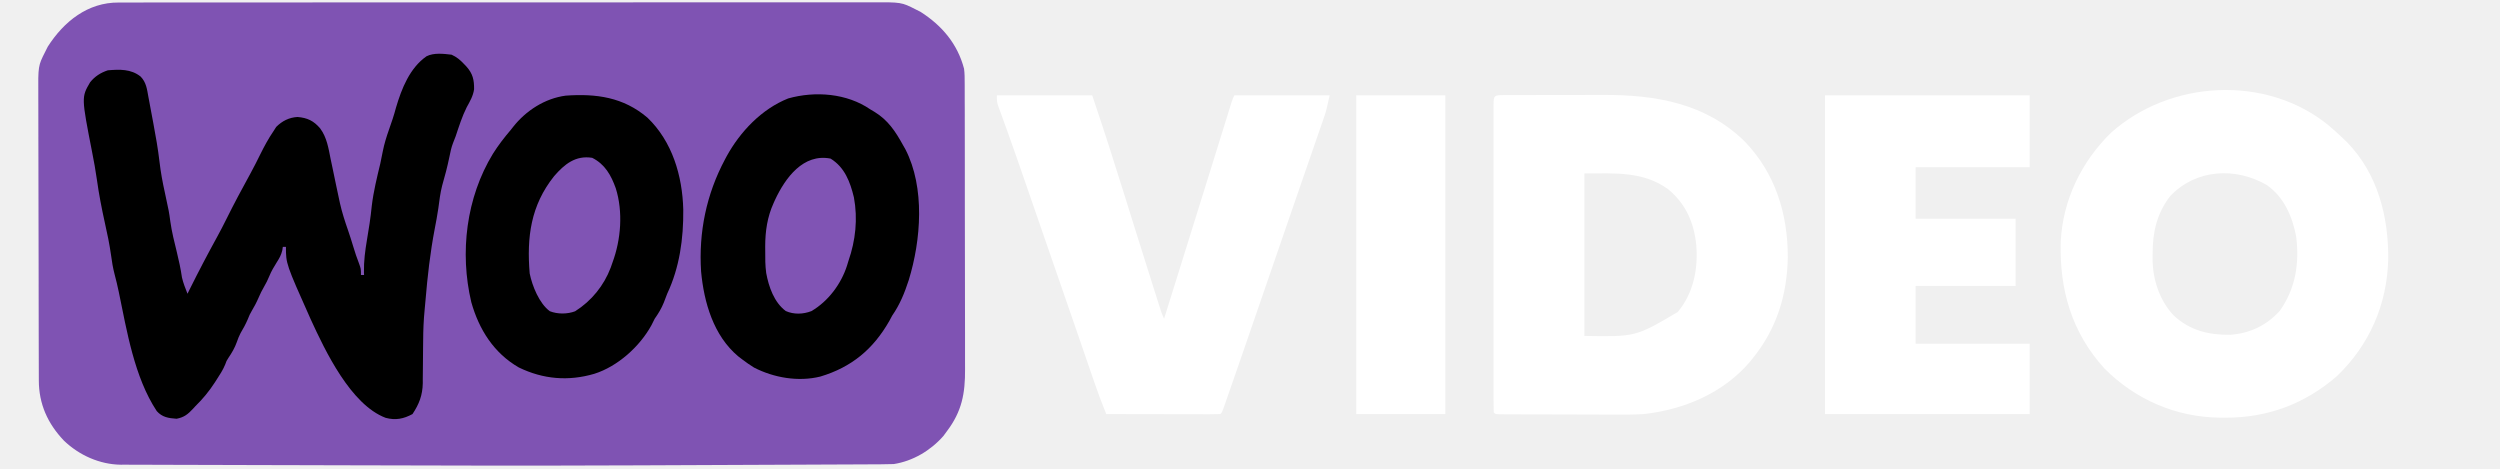
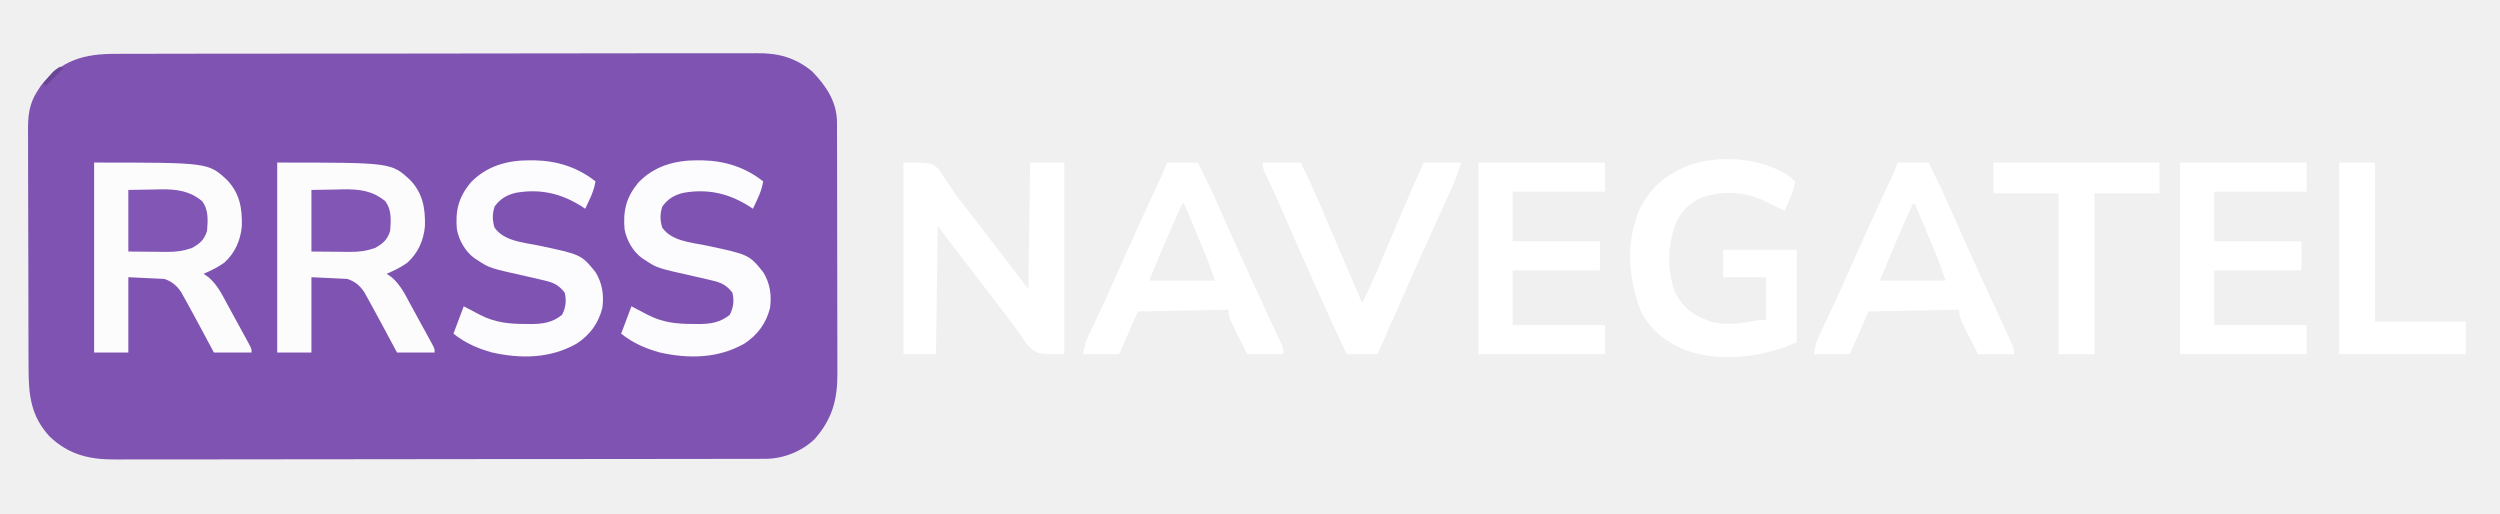
- <svg xmlns="http://www.w3.org/2000/svg" version="1.1" width="1600" height="300">
-   <path d="M0 0 C0.865 -0.005 1.73 -0.009 2.621 -0.014 C5.508 -0.026 8.396 -0.017 11.284 -0.007 C13.379 -0.012 15.474 -0.017 17.57 -0.024 C23.32 -0.038 29.07 -0.034 34.821 -0.027 C41.025 -0.022 47.23 -0.034 53.435 -0.045 C64.885 -0.061 76.335 -0.063 87.785 -0.058 C98.365 -0.054 108.944 -0.054 119.524 -0.06 C120.943 -0.061 122.363 -0.062 123.783 -0.062 C125.922 -0.063 128.062 -0.065 130.201 -0.066 C150.089 -0.076 169.976 -0.081 189.864 -0.073 C190.988 -0.073 190.988 -0.073 192.135 -0.072 C198.222 -0.07 204.308 -0.067 210.394 -0.065 C234.134 -0.055 257.874 -0.063 281.613 -0.086 C308.293 -0.112 334.972 -0.125 361.652 -0.118 C364.497 -0.117 367.343 -0.117 370.188 -0.116 C370.889 -0.116 371.589 -0.116 372.311 -0.115 C382.881 -0.113 393.452 -0.121 404.022 -0.134 C416.045 -0.149 428.068 -0.15 440.091 -0.132 C446.225 -0.124 452.359 -0.122 458.493 -0.137 C464.11 -0.151 469.726 -0.146 475.343 -0.127 C477.374 -0.123 479.404 -0.126 481.434 -0.136 C500.917 -0.229 500.917 -0.229 509.99 4.38 C511.022 4.899 512.055 5.417 513.119 5.951 C526.863 14.731 536.799 26.428 540.99 42.38 C541.373 45.379 541.405 48.327 541.384 51.348 C541.39 52.204 541.396 53.06 541.403 53.942 C541.419 56.786 541.414 59.629 541.41 62.473 C541.417 64.522 541.426 66.571 541.435 68.621 C541.457 74.17 541.46 79.72 541.459 85.27 C541.458 89.912 541.467 94.553 541.475 99.195 C541.495 110.153 541.497 121.11 541.491 132.067 C541.484 143.349 541.507 154.63 541.544 165.912 C541.575 175.617 541.586 185.321 541.582 195.026 C541.58 200.814 541.585 206.602 541.61 212.39 C541.632 217.837 541.63 223.283 541.61 228.73 C541.607 230.721 541.612 232.712 541.626 234.703 C541.73 250.168 539.601 261.721 529.99 274.38 C529.247 275.391 528.505 276.402 527.74 277.443 C519.606 286.706 508.259 293.47 495.99 295.38 C493.198 295.482 490.43 295.535 487.639 295.539 C486.8 295.543 485.961 295.548 485.097 295.553 C482.285 295.569 479.474 295.577 476.663 295.586 C474.645 295.595 472.627 295.605 470.608 295.616 C465.112 295.643 459.615 295.664 454.118 295.684 C448.319 295.706 442.519 295.733 436.72 295.76 C426.932 295.804 417.144 295.845 407.356 295.883 C393.737 295.936 380.119 295.996 366.5 296.057 C356.916 296.1 347.332 296.141 337.747 296.182 C335.467 296.192 333.186 296.201 330.906 296.211 C265.909 296.491 200.913 296.357 135.916 296.145 C133.162 296.136 130.409 296.127 127.655 296.118 C126.629 296.115 126.629 296.115 125.583 296.111 C114.39 296.075 103.196 296.051 92.003 296.03 C80.401 296.008 68.798 295.975 57.196 295.932 C50.724 295.908 44.252 295.889 37.781 295.883 C31.732 295.877 25.684 295.857 19.636 295.826 C17.425 295.817 15.213 295.814 13.002 295.815 C9.977 295.817 6.953 295.8 3.929 295.779 C3.062 295.784 2.196 295.789 1.303 295.794 C-12.217 295.638 -25.337 289.728 -35.057 280.427 C-45.479 269.505 -51.161 256.933 -51.157 241.836 C-51.161 240.99 -51.165 240.143 -51.169 239.27 C-51.18 236.44 -51.184 233.61 -51.187 230.78 C-51.194 228.748 -51.2 226.715 -51.207 224.683 C-51.228 218.016 -51.239 211.348 -51.249 204.681 C-51.253 202.383 -51.257 200.084 -51.261 197.786 C-51.28 186.987 -51.294 176.188 -51.303 165.389 C-51.312 152.937 -51.339 140.485 -51.379 128.033 C-51.409 118.398 -51.424 108.764 -51.427 99.13 C-51.43 93.38 -51.439 87.631 -51.464 81.881 C-51.487 76.469 -51.491 71.058 -51.481 65.646 C-51.481 63.666 -51.487 61.685 -51.501 59.705 C-51.627 40.505 -51.627 40.505 -47.01 31.38 C-46.233 29.832 -46.233 29.832 -45.44 28.251 C-35.13 12.113 -19.768 -0.169 0 0 Z " fill="#7F53B3" transform="translate(76.01033,1.619683)" />
-   <path d="M0 0 C3.296 1.472 5.543 3.383 8 6 C8.513 6.538 9.026 7.075 9.555 7.629 C13.652 12.247 14.471 16.157 14.41 22.148 C13.789 26.47 11.807 29.774 9.727 33.57 C6.722 39.539 4.751 45.889 2.625 52.212 C2.107 53.695 1.519 55.155 0.914 56.605 C-0.189 59.495 -0.774 62.342 -1.375 65.375 C-2.66 71.622 -4.254 77.721 -6.035 83.844 C-7.264 88.608 -7.808 93.478 -8.471 98.346 C-9.116 102.798 -9.952 107.197 -10.802 111.614 C-13.709 126.816 -15.406 141.942 -16.69 157.35 C-16.864 159.4 -17.045 161.449 -17.252 163.496 C-17.891 169.954 -18.146 176.333 -18.176 182.82 C-18.199 184.84 -18.223 186.859 -18.248 188.879 C-18.283 192.01 -18.313 195.141 -18.326 198.272 C-18.341 201.33 -18.382 204.387 -18.426 207.445 C-18.424 208.371 -18.422 209.296 -18.42 210.249 C-18.563 217.937 -20.754 223.631 -25 230 C-30.718 233.088 -35.829 234.115 -42.191 232.414 C-64.538 223.942 -80.807 189.721 -90.239 169.142 C-106 133.822 -106 133.822 -106 123 C-106.66 123 -107.32 123 -108 123 C-108.106 123.724 -108.211 124.449 -108.32 125.195 C-109.06 128.246 -110.184 130.242 -111.875 132.875 C-113.671 135.761 -115.345 138.537 -116.625 141.688 C-117.647 144.149 -118.661 146.229 -120 148.5 C-121.371 150.826 -122.425 152.991 -123.5 155.5 C-124.83 158.602 -126.326 161.356 -128.031 164.25 C-129.176 166.249 -129.176 166.249 -130.5 169.5 C-131.814 172.565 -133.341 175.323 -135.035 178.188 C-136.037 180.069 -136.741 181.924 -137.438 183.938 C-138.754 187.671 -140.605 190.77 -142.816 194.043 C-144.076 195.995 -144.076 195.995 -144.879 198.301 C-146.328 201.789 -148.316 204.851 -150.375 208 C-150.762 208.603 -151.148 209.207 -151.547 209.828 C-155.185 215.444 -159.205 220.319 -164 225 C-164.713 225.781 -164.713 225.781 -165.441 226.578 C-168.68 230.062 -171.163 232.112 -176 233 C-181.129 232.646 -185.191 232.05 -188.676 228.102 C-203.02 206.398 -207.783 176.892 -212.977 151.844 C-213.772 148.009 -214.681 144.223 -215.688 140.438 C-216.718 136.474 -217.374 132.572 -217.898 128.512 C-218.891 121.372 -220.35 114.402 -221.938 107.375 C-223.93 98.336 -225.689 89.343 -226.955 80.174 C-227.793 74.155 -228.884 68.212 -230.062 62.25 C-236.904 27.219 -236.904 27.219 -231.344 17.688 C-228.304 13.87 -224.588 11.529 -220 10 C-212.451 9.37 -205.179 9.069 -199 14 C-195.369 17.729 -194.919 22.082 -194.027 27.016 C-193.859 27.904 -193.69 28.793 -193.516 29.708 C-193.161 31.594 -192.811 33.48 -192.466 35.367 C-191.947 38.2 -191.411 41.03 -190.873 43.859 C-189.327 52.082 -187.877 60.285 -186.91 68.598 C-186.138 75.231 -184.952 81.673 -183.5 88.188 C-180.84 100.481 -180.84 100.481 -180 106.688 C-179.068 113.365 -177.425 119.853 -175.821 126.394 C-174.511 131.755 -173.337 137.083 -172.555 142.551 C-171.732 146.181 -170.352 149.533 -169 153 C-168.515 152.019 -168.031 151.038 -167.531 150.027 C-161.89 138.652 -155.996 127.438 -149.875 116.312 C-147.898 112.703 -146.014 109.063 -144.188 105.375 C-139.326 95.564 -134.164 85.9 -128.875 76.312 C-126.612 72.201 -124.51 68.022 -122.438 63.812 C-119.883 58.67 -117.241 53.74 -114 49 C-113.134 47.639 -113.134 47.639 -112.25 46.25 C-108.462 42.462 -103.998 40.16 -98.59 39.871 C-92.254 40.389 -88.214 42.324 -84.082 47.191 C-79.76 53.055 -78.774 59.869 -77.375 66.875 C-77.079 68.274 -76.781 69.672 -76.481 71.07 C-75.633 75.043 -74.815 79.021 -74 83 C-73.304 86.336 -72.598 89.67 -71.875 93 C-71.724 93.696 -71.573 94.391 -71.417 95.108 C-70.081 101.047 -68.23 106.721 -66.227 112.461 C-65.024 115.932 -63.934 119.42 -62.875 122.938 C-61.786 126.54 -60.632 130.062 -59.25 133.562 C-58 137 -58 137 -58 141 C-57.34 141 -56.68 141 -56 141 C-56.033 140.137 -56.033 140.137 -56.066 139.256 C-56.214 132.128 -55.3 125.394 -54.125 118.375 C-53.749 116.055 -53.376 113.735 -53.004 111.414 C-52.826 110.305 -52.648 109.195 -52.465 108.052 C-51.892 104.29 -51.466 100.533 -51.062 96.75 C-49.978 87.542 -47.742 78.601 -45.59 69.595 C-45.009 67.038 -44.511 64.476 -44.027 61.898 C-43.089 57.112 -41.674 52.597 -40.062 48 C-39.519 46.42 -38.978 44.839 -38.438 43.258 C-38.184 42.516 -37.93 41.773 -37.668 41.009 C-36.884 38.651 -36.213 36.273 -35.562 33.875 C-31.967 21.693 -26.749 8.465 -16 1 C-11.287 -1.357 -5.098 -0.588 0 0 Z " fill="#00000" transform="translate(289,35)" />
-   <path d="M0 0 C0.782 0 1.563 0.001 2.369 0.001 C3.598 -0.004 3.598 -0.004 4.853 -0.009 C7.585 -0.018 10.318 -0.02 13.05 -0.021 C14.957 -0.025 16.863 -0.028 18.769 -0.031 C22.783 -0.037 26.797 -0.039 30.811 -0.039 C35.907 -0.039 41.002 -0.052 46.098 -0.069 C50.047 -0.081 53.996 -0.083 57.946 -0.082 C59.82 -0.083 61.695 -0.088 63.57 -0.095 C97.124 -0.222 129.002 5.193 153.871 29.397 C173.629 49.643 181.821 75.948 181.736 103.844 C181.364 127.668 174.64 149.439 159.554 168.147 C158.878 168.988 158.201 169.83 157.504 170.697 C140.482 190.706 115.324 201.304 89.554 204.147 C82.095 204.632 74.619 204.523 67.148 204.475 C65.045 204.472 62.942 204.47 60.838 204.469 C56.472 204.465 52.105 204.45 47.738 204.428 C42.131 204.399 36.523 204.389 30.915 204.384 C26.592 204.38 22.268 204.37 17.945 204.358 C15.874 204.353 13.804 204.348 11.734 204.344 C8.862 204.337 5.991 204.324 3.119 204.308 C2.261 204.307 1.403 204.306 0.519 204.304 C-5.331 204.261 -5.331 204.261 -6.446 203.147 C-6.546 200.544 -6.58 197.968 -6.573 195.364 C-6.574 194.539 -6.576 193.714 -6.577 192.864 C-6.581 190.078 -6.578 187.292 -6.575 184.506 C-6.576 182.517 -6.578 180.529 -6.58 178.54 C-6.585 173.123 -6.583 167.706 -6.58 162.288 C-6.577 156.633 -6.58 150.977 -6.581 145.321 C-6.583 135.822 -6.581 126.322 -6.576 116.822 C-6.571 105.822 -6.572 94.822 -6.578 83.822 C-6.582 74.396 -6.583 64.971 -6.58 55.545 C-6.579 49.907 -6.579 44.269 -6.582 38.631 C-6.585 33.332 -6.583 28.033 -6.577 22.735 C-6.576 20.784 -6.576 18.833 -6.578 16.882 C-6.581 14.231 -6.578 11.58 -6.573 8.929 C-6.575 8.146 -6.577 7.364 -6.579 6.558 C-6.556 0.257 -6.299 0.038 0 0 Z M51.554 50.147 C51.554 84.467 51.554 118.787 51.554 154.147 C84.404 154.687 84.404 154.687 111.293 138.838 C121.392 126.82 124.456 111.188 123.16 95.848 C121.66 81.539 116.547 69.798 105.367 60.397 C89.258 48.609 71.148 50.147 51.554 50.147 Z " fill="#ffffff" transform="translate(962.4456,60.85336)" />
-   <path d="M0 0 C3.457 2.883 6.765 5.87 10 9 C10.75 9.724 11.5 10.449 12.273 11.195 C31.78 31.386 38.689 58.62 38.472 85.982 C37.72 114.875 26.499 140.729 5.527 160.816 C-14.918 178.481 -38.817 187.442 -65.812 187.312 C-67.665 187.304 -67.665 187.304 -69.554 187.295 C-97.466 186.924 -123.193 175.772 -143 156 C-164.15 132.854 -171.994 105.392 -171.132 74.71 C-169.836 48.066 -157.976 23.622 -139 5 C-101.129 -28.845 -39.894 -32.301 0 0 Z M-101.113 45.535 C-109.648 56.685 -112.358 68.626 -112.312 82.375 C-112.329 83.339 -112.345 84.303 -112.361 85.297 C-112.37 98.684 -108.08 111.936 -98.875 121.875 C-88.438 131.557 -76.336 134.478 -62.5 134.254 C-50.06 133.351 -39.371 128.227 -31 119 C-20.816 104.699 -18.288 88.606 -20.461 71.336 C-22.865 58.581 -28.282 46.092 -39.23 38.441 C-59.329 26.784 -84.67 28.157 -101.113 45.535 Z " fill="#ffffff" transform="translate(1490,80)" />
-   <path d="M0 0 C20.13 0 40.26 0 61 0 C68.256 21.343 75.111 42.791 81.812 64.312 C82.027 65.003 82.242 65.693 82.464 66.404 C83.115 68.496 83.767 70.588 84.418 72.68 C85.067 74.762 85.715 76.844 86.363 78.926 C86.792 80.305 87.222 81.683 87.651 83.062 C91.788 96.346 95.971 109.616 100.188 122.875 C100.632 124.275 100.632 124.275 101.085 125.704 C101.902 128.28 102.722 130.855 103.543 133.43 C103.781 134.179 104.018 134.927 104.263 135.699 C105.443 139.424 105.443 139.424 107 143 C109.393 135.346 111.786 127.692 114.179 120.038 C115.059 117.224 115.939 114.409 116.819 111.595 C122.157 94.522 127.486 77.447 132.8 60.367 C133.631 57.693 134.463 55.019 135.296 52.346 C135.568 51.471 135.84 50.597 136.12 49.696 C136.666 47.942 137.212 46.188 137.758 44.434 C139.375 39.238 140.991 34.041 142.605 28.844 C143.616 25.592 144.628 22.34 145.64 19.088 C146.114 17.567 146.586 16.045 147.059 14.523 C147.704 12.441 148.352 10.36 149.001 8.28 C149.365 7.109 149.728 5.939 150.103 4.733 C151 2 151 2 152 0 C172.13 0 192.26 0 213 0 C210.75 10.125 210.75 10.125 209.087 14.929 C208.713 16.015 208.34 17.101 207.955 18.22 C207.551 19.38 207.147 20.54 206.73 21.734 C206.302 22.976 205.874 24.217 205.433 25.496 C204.267 28.877 203.095 32.255 201.922 35.634 C200.679 39.215 199.443 42.798 198.206 46.381 C196.41 51.579 194.613 56.778 192.814 61.975 C189.712 70.934 186.622 79.897 183.539 88.863 C183.321 89.498 183.103 90.133 182.878 90.786 C181.788 93.957 180.697 97.127 179.607 100.298 C172.666 120.48 165.709 140.657 158.745 160.831 C157.928 163.198 157.111 165.565 156.294 167.933 C149.166 188.596 149.166 188.596 146.031 197.473 C145.655 198.539 145.28 199.605 144.893 200.703 C144 203 144 203 143 204 C140.73 204.094 138.457 204.117 136.185 204.114 C135.117 204.114 135.117 204.114 134.027 204.114 C131.663 204.113 129.298 204.105 126.934 204.098 C125.298 204.096 123.663 204.094 122.028 204.093 C117.716 204.09 113.403 204.08 109.091 204.069 C104.694 204.058 100.297 204.054 95.9 204.049 C87.267 204.038 78.633 204.021 70 204 C67.129 197.013 64.533 189.965 62.086 182.82 C61.719 181.756 61.352 180.691 60.974 179.594 C59.772 176.105 58.574 172.615 57.375 169.125 C56.526 166.658 55.676 164.192 54.826 161.725 C53.514 157.917 52.203 154.109 50.892 150.301 C46.589 137.799 42.265 125.305 37.938 112.812 C36.456 108.534 34.974 104.255 33.492 99.977 C33.125 98.918 32.759 97.859 32.381 96.768 C30.068 90.088 27.758 83.407 25.45 76.725 C23.874 72.163 22.298 67.602 20.721 63.04 C19.954 60.821 19.188 58.602 18.421 56.382 C14.801 45.902 11.173 35.425 7.426 24.988 C7.159 24.243 6.892 23.499 6.617 22.731 C5.419 19.392 4.214 16.056 2.994 12.725 C2.591 11.609 2.189 10.493 1.773 9.344 C1.427 8.397 1.081 7.45 0.724 6.475 C0 4 0 4 0 0 Z " fill="#ffffff" transform="translate(638,61)" />
-   <path d="M0 0 C43.23 0 86.46 0 131 0 C131 15.18 131 30.36 131 46 C106.91 46 82.82 46 58 46 C58 56.89 58 67.78 58 79 C79.12 79 100.24 79 122 79 C122 93.19 122 107.38 122 122 C100.88 122 79.76 122 58 122 C58 134.21 58 146.42 58 159 C82.09 159 106.18 159 131 159 C131 173.85 131 188.7 131 204 C87.77 204 44.54 204 0 204 C0 136.68 0 69.36 0 0 Z " fill="#ffffff" transform="translate(1168,61)" />
-   <path d="M0 0 C1.257 0.746 1.257 0.746 2.539 1.508 C11.332 6.839 16.099 14.094 21 23 C21.486 23.852 21.972 24.704 22.473 25.582 C35.109 50.12 32.474 83.681 24.589 109.281 C21.928 117.488 18.937 124.872 14 132 C13.402 133.114 12.804 134.227 12.188 135.375 C1.853 153.514 -12.046 165.038 -32 171 C-46.042 174.471 -61.661 171.798 -74.406 165.25 C-77.048 163.602 -79.536 161.902 -82 160 C-83.265 159.035 -83.265 159.035 -84.555 158.051 C-100.358 144.797 -106.465 123.554 -108.298 103.782 C-109.937 78.636 -104.888 54.216 -93 32 C-92.678 31.391 -92.356 30.782 -92.024 30.155 C-83.324 14.288 -69.576 -0.221 -52.562 -7 C-35.169 -11.882 -14.951 -10.27 0 0 Z " fill="#00000" transform="translate(557,70)" />
-   <path d="M0 0 C15.904 15.261 22.364 37.233 22.917 58.825 C23.084 77.423 20.587 95.794 12.625 112.688 C11.905 114.537 11.195 116.391 10.5 118.25 C8.961 122.101 7.015 125.283 4.625 128.688 C3.934 130.061 3.247 131.436 2.562 132.812 C-4.958 146.553 -19.135 159.247 -34.062 163.938 C-50.642 168.782 -66.713 167.441 -82.336 159.863 C-98.378 150.613 -107.829 135.512 -112.75 118.062 C-120.251 86.334 -116.027 51.178 -98.893 23.082 C-95.45 17.614 -91.567 12.603 -87.375 7.688 C-86.937 7.128 -86.498 6.569 -86.047 5.992 C-77.836 -4.464 -65.67 -12.342 -52.336 -14.102 C-32.834 -15.491 -15.425 -13.145 0 0 Z " fill="#000000" transform="translate(414.375,75.3125)" />
-   <path d="M0 0 C18.81 0 37.62 0 57 0 C57 67.32 57 134.64 57 204 C38.19 204 19.38 204 0 204 C0 136.68 0 69.36 0 0 Z " fill="#ffffff" transform="translate(868,61)" />
-   <path d="M0 0 C8.191 4.095 12.125 11.187 15.089 19.488 C19.83 34.56 18.443 52.325 13 67 C12.626 68.074 12.252 69.148 11.867 70.254 C7.512 81.775 -0.443 91.6 -10.938 98.223 C-15.935 100.106 -22.116 100.125 -27.094 98.184 C-33.864 93.275 -38.395 81.974 -40 74 C-41.945 50.754 -39.316 30.489 -24.387 11.766 C-17.743 4.068 -10.624 -1.701 0 0 Z " fill="#8054B4" transform="translate(379,101)" />
-   <path d="M0 0 C9.04 5.563 12.549 14.918 14.944 24.839 C17.487 38.546 16.015 52.432 11.438 65.5 C11.137 66.491 10.837 67.483 10.527 68.504 C6.757 80.239 -1.492 91.326 -12.258 97.609 C-17.53 99.647 -23.458 99.871 -28.676 97.566 C-36.149 91.982 -39.566 82.066 -41.194 73.221 C-41.833 68.5 -41.851 63.82 -41.812 59.062 C-41.82 58.103 -41.828 57.143 -41.836 56.154 C-41.81 46.481 -40.506 37.413 -36.5 28.562 C-36.198 27.887 -35.897 27.212 -35.586 26.516 C-28.911 12.217 -17.459 -3.407 0 0 Z " fill="#8054B4" transform="translate(531.5625,101.5)" />
+ <svg xmlns="http://www.w3.org/2000/svg" version="1.1" width="1461" height="300">
+   <path d="M0 0 C1.674 -0.007 3.348 -0.015 5.023 -0.025 C9.6 -0.048 14.177 -0.045 18.754 -0.039 C23.7 -0.036 28.645 -0.056 33.591 -0.073 C43.271 -0.102 52.951 -0.11 62.631 -0.108 C70.501 -0.107 78.372 -0.113 86.242 -0.124 C111.005 -0.157 135.768 -0.166 160.53 -0.157 C180.049 -0.151 199.568 -0.181 219.086 -0.228 C239.145 -0.277 259.203 -0.299 279.261 -0.293 C290.515 -0.291 301.77 -0.299 313.025 -0.334 C322.606 -0.364 332.187 -0.37 341.769 -0.344 C346.654 -0.332 351.538 -0.331 356.423 -0.36 C360.902 -0.387 365.38 -0.381 369.86 -0.349 C371.473 -0.344 373.086 -0.35 374.699 -0.369 C387.142 -0.507 397.069 2.144 406.921 10.196 C415.195 18.749 421.469 27.982 421.499 40.162 C421.503 41.178 421.503 41.178 421.508 42.214 C421.516 44.49 421.518 46.765 421.519 49.04 C421.524 50.67 421.529 52.299 421.534 53.929 C421.547 58.361 421.554 62.793 421.558 67.225 C421.561 69.996 421.565 72.767 421.57 75.538 C421.583 84.212 421.593 92.886 421.597 101.561 C421.601 111.564 421.619 121.567 421.648 131.57 C421.67 139.307 421.68 147.044 421.681 154.781 C421.682 159.399 421.688 164.017 421.706 168.635 C421.722 172.984 421.724 177.333 421.716 181.683 C421.715 183.274 421.719 184.864 421.729 186.455 C421.821 202.039 418.809 213.381 408.296 225.278 C400.674 232.483 389.968 236.647 379.637 236.662 C378.62 236.666 378.62 236.666 377.582 236.669 C375.299 236.676 373.017 236.676 370.734 236.675 C369.085 236.679 367.436 236.682 365.787 236.686 C361.248 236.696 356.708 236.7 352.168 236.703 C347.275 236.707 342.382 236.716 337.488 236.725 C325.666 236.745 313.844 236.755 302.022 236.764 C296.455 236.768 290.888 236.774 285.321 236.779 C266.814 236.796 248.307 236.81 229.8 236.818 C224.996 236.819 220.193 236.821 215.39 236.823 C214.196 236.824 213.002 236.824 211.772 236.825 C192.436 236.833 173.1 236.858 153.763 236.891 C133.911 236.924 114.059 236.942 94.207 236.945 C83.06 236.947 71.914 236.956 60.768 236.982 C51.275 237.003 41.781 237.011 32.288 237.002 C27.446 236.997 22.604 236.999 17.762 237.018 C13.324 237.036 8.887 237.035 4.449 237.02 C2.849 237.017 1.248 237.021 -0.352 237.033 C-15.326 237.138 -27.519 234.259 -38.642 223.614 C-49.809 211.533 -50.944 199.076 -50.948 183.243 C-50.956 181.603 -50.964 179.963 -50.974 178.322 C-50.995 173.889 -51.004 169.455 -51.009 165.021 C-51.013 162.246 -51.019 159.472 -51.026 156.697 C-51.051 147.005 -51.064 137.313 -51.067 127.621 C-51.071 118.606 -51.101 109.591 -51.143 100.575 C-51.178 92.817 -51.193 85.059 -51.194 77.301 C-51.194 72.675 -51.203 68.049 -51.232 63.423 C-51.258 59.072 -51.26 54.721 -51.244 50.37 C-51.242 48.779 -51.249 47.189 -51.265 45.598 C-51.351 36.514 -50.784 29.282 -45.642 21.528 C-44.708 20.084 -44.708 20.084 -43.755 18.61 C-31.924 3.7 -18.445 -0.087 0 0 Z " fill="#7E53B2" transform="translate(67.64192,31.47188)" />
+   <path d="M0 0 C66.708 0 66.708 0 77.75 10.25 C85.098 18.051 86.572 26.59 86.34 37.031 C85.621 45.43 82.346 52.846 76.047 58.531 C72.3 61.22 68.215 63.159 64 65 C64.99 65.701 65.98 66.403 67 67.125 C71.937 71.413 74.686 76.907 77.712 82.595 C79.251 85.469 80.825 88.324 82.398 91.18 C83.6 93.369 84.8 95.559 86 97.75 C86.589 98.822 87.177 99.895 87.784 101 C88.329 102.005 88.875 103.011 89.438 104.047 C89.931 104.953 90.425 105.859 90.934 106.792 C92 109 92 109 92 111 C84.74 111 77.48 111 70 111 C69.071 109.262 68.141 107.525 67.184 105.734 C66.257 104.006 65.33 102.278 64.403 100.551 C63.464 98.8 62.528 97.049 61.592 95.297 C59.744 91.856 57.878 88.425 56 85 C55.389 83.879 54.778 82.758 54.149 81.604 C53.257 80.013 53.257 80.013 52.348 78.391 C51.823 77.447 51.299 76.504 50.758 75.532 C48.122 71.735 45.386 69.462 41 68 C34.07 67.67 27.14 67.34 20 67 C20 81.52 20 96.04 20 111 C13.4 111 6.8 111 0 111 C0 74.37 0 37.74 0 0 Z " fill="#FDFCFD" transform="translate(162,95)" />
+   <path d="M0 0 C66.708 0 66.708 0 77.75 10.25 C85.098 18.051 86.572 26.59 86.34 37.031 C85.621 45.43 82.346 52.846 76.047 58.531 C72.3 61.22 68.215 63.159 64 65 C64.99 65.701 65.98 66.403 67 67.125 C71.937 71.413 74.686 76.907 77.712 82.595 C79.251 85.469 80.825 88.324 82.398 91.18 C83.6 93.369 84.8 95.559 86 97.75 C86.589 98.822 87.177 99.895 87.784 101 C88.329 102.005 88.875 103.011 89.438 104.047 C89.931 104.953 90.425 105.859 90.934 106.792 C92 109 92 109 92 111 C84.74 111 77.48 111 70 111 C69.071 109.262 68.141 107.525 67.184 105.734 C66.257 104.006 65.33 102.278 64.403 100.551 C63.464 98.8 62.528 97.049 61.592 95.297 C59.744 91.856 57.878 88.425 56 85 C55.389 83.879 54.778 82.758 54.149 81.604 C53.257 80.013 53.257 80.013 52.348 78.391 C51.823 77.447 51.299 76.504 50.758 75.532 C48.122 71.735 45.386 69.462 41 68 C34.07 67.67 27.14 67.34 20 67 C20 81.52 20 96.04 20 111 C13.4 111 6.8 111 0 111 C0 74.37 0 37.74 0 0 Z " fill="#FDFCFD" transform="translate(55,95)" />
+   <path d="M0 0 C16 0 16 0 20.273 3.48 C21.361 5.013 22.394 6.585 23.375 8.188 C23.942 9.009 24.509 9.83 25.093 10.677 C26.233 12.329 27.354 13.995 28.454 15.675 C30.565 18.849 32.887 21.825 35.25 24.812 C36.834 26.875 38.417 28.937 40 31 C41.666 33.167 43.333 35.334 45 37.5 C45.833 38.583 46.667 39.667 47.5 40.75 C47.913 41.286 48.325 41.822 48.75 42.375 C50 44 51.25 45.625 52.5 47.25 C52.913 47.787 53.326 48.324 53.752 48.877 C54.579 49.953 55.407 51.029 56.235 52.105 C58.404 54.926 60.575 57.747 62.746 60.566 C63.197 61.152 63.647 61.737 64.111 62.34 C65.364 63.968 66.618 65.595 67.871 67.223 C69.595 69.471 71.3 71.734 73 74 C73.33 49.58 73.66 25.16 74 0 C80.6 0 87.2 0 94 0 C94 36.96 94 73.92 94 112 C78 112 78 112 72.562 106.75 C71.192 104.969 71.192 104.969 70.223 103.418 C68.129 100.177 65.851 97.125 63.5 94.062 C62.767 93.073 62.033 92.082 61.277 91.062 C58.904 87.871 56.492 84.712 54.062 81.562 C53.644 81.02 53.225 80.477 52.794 79.917 C51.947 78.819 51.1 77.721 50.253 76.624 C44.235 68.825 38.237 61.01 32.25 53.188 C31.719 52.494 31.188 51.801 30.641 51.087 C29.868 50.075 29.868 50.075 29.078 49.043 C28.629 48.455 28.179 47.868 27.716 47.262 C25.13 43.852 22.568 40.424 20 37 C19.67 61.75 19.34 86.5 19 112 C12.73 112 6.46 112 0 112 C0 75.04 0 38.08 0 0 Z " fill="#FFFFFF" transform="translate(528,95)" />
+   <path d="M0 0 C1.855 1.367 1.855 1.367 3.855 3.367 C3.464 7.429 1.89 10.954 0.293 14.68 C-0.162 15.748 -0.617 16.817 -1.086 17.918 C-1.61 19.13 -1.61 19.13 -2.145 20.367 C-5.874 18.954 -9.317 17.244 -12.832 15.367 C-24.57 9.491 -37.153 8.56 -49.742 12.461 C-56.795 15.122 -62.029 20.128 -65.375 26.832 C-70.698 39.612 -71.201 55.367 -66.145 68.367 C-61.218 77.782 -55.055 82.005 -45.145 85.367 C-36.728 87.516 -27.946 86.584 -19.555 84.805 C-17.145 84.367 -17.145 84.367 -13.145 84.367 C-13.145 76.117 -13.145 67.867 -13.145 59.367 C-21.395 59.367 -29.645 59.367 -38.145 59.367 C-38.145 54.087 -38.145 48.807 -38.145 43.367 C-23.955 43.367 -9.765 43.367 4.855 43.367 C4.855 61.187 4.855 79.007 4.855 97.367 C-14.677 106.048 -38.446 109.189 -59.145 102.367 C-70.673 97.854 -80.52 90.616 -86.145 79.367 C-93.773 59.81 -95.211 38.802 -86.789 19.215 C-79.926 5.802 -69.846 -2.034 -55.652 -6.906 C-37.843 -12.066 -15.604 -10.089 0 0 Z " fill="#FFFFFF" transform="translate(1045.145,102.6328)" />
+   <path d="M0 0 C5.94 0 11.88 0 18 0 C22.755 9.333 27.19 18.736 31.394 28.327 C37.423 42.071 43.593 55.746 49.875 69.375 C50.592 70.933 51.309 72.491 52.027 74.049 C54.585 79.603 57.145 85.157 59.716 90.705 C61.17 93.843 62.617 96.984 64.062 100.125 C64.68 101.448 64.68 101.448 65.31 102.798 C65.673 103.589 66.036 104.38 66.41 105.195 C66.876 106.201 66.876 106.201 67.352 107.227 C68 109 68 109 68 112 C61.07 112 54.14 112 47 112 C36 90.512 36 90.512 36 86 C18.51 86.33 1.02 86.66 -17 87 C-20.63 95.25 -24.26 103.5 -28 112 C-34.93 112 -41.86 112 -49 112 C-48.212 107.274 -47.595 104.671 -45.621 100.555 C-45.121 99.497 -44.62 98.44 -44.105 97.35 C-43.279 95.63 -43.279 95.63 -42.438 93.875 C-41.237 91.34 -40.044 88.801 -38.852 86.262 C-38.381 85.261 -38.381 85.261 -37.902 84.241 C-34.249 76.444 -30.785 68.565 -27.312 60.688 C-20.601 45.48 -13.683 30.374 -6.675 15.302 C-6.303 14.5 -5.931 13.698 -5.547 12.872 C-4.849 11.37 -4.15 9.868 -3.449 8.367 C-2.164 5.601 -0.966 2.897 0 0 Z M9 24 C4.774 32.969 0.811 42.022 -3.007 51.17 C-3.892 53.291 -4.782 55.409 -5.672 57.527 C-6.237 58.877 -6.802 60.228 -7.367 61.578 C-7.874 62.789 -8.38 64 -8.902 65.247 C-10.062 67.661 -10.062 67.661 -10 69 C2.54 69 15.08 69 28 69 C25.982 62.945 23.897 57.105 21.426 51.246 C21.097 50.46 20.768 49.673 20.43 48.863 C19.394 46.387 18.353 43.912 17.312 41.438 C16.603 39.744 15.894 38.051 15.186 36.357 C13.46 32.237 11.731 28.118 10 24 C9.67 24 9.34 24 9 24 Z " fill="#FFFFFF" transform="translate(1109,95)" />
+   <path d="M0 0 C5.94 0 11.88 0 18 0 C22.755 9.333 27.19 18.736 31.394 28.327 C37.423 42.071 43.593 55.746 49.875 69.375 C50.592 70.933 51.309 72.491 52.027 74.049 C54.585 79.603 57.145 85.157 59.716 90.705 C61.17 93.843 62.617 96.984 64.062 100.125 C64.68 101.448 64.68 101.448 65.31 102.798 C65.673 103.589 66.036 104.38 66.41 105.195 C66.876 106.201 66.876 106.201 67.352 107.227 C68 109 68 109 68 112 C61.07 112 54.14 112 47 112 C36 90.512 36 90.512 36 86 C18.51 86.33 1.02 86.66 -17 87 C-20.63 95.25 -24.26 103.5 -28 112 C-34.93 112 -41.86 112 -49 112 C-48.212 107.274 -47.595 104.671 -45.621 100.555 C-45.121 99.497 -44.62 98.44 -44.105 97.35 C-43.279 95.63 -43.279 95.63 -42.438 93.875 C-41.237 91.34 -40.044 88.801 -38.852 86.262 C-38.381 85.261 -38.381 85.261 -37.902 84.241 C-34.249 76.444 -30.785 68.565 -27.312 60.688 C-20.601 45.48 -13.683 30.374 -6.675 15.302 C-6.303 14.5 -5.931 13.698 -5.547 12.872 C-4.849 11.37 -4.15 9.868 -3.449 8.367 C-2.164 5.601 -0.966 2.897 0 0 Z M9 24 C4.774 32.969 0.811 42.022 -3.007 51.17 C-3.892 53.291 -4.782 55.409 -5.672 57.527 C-6.237 58.877 -6.802 60.228 -7.367 61.578 C-7.874 62.789 -8.38 64 -8.902 65.247 C-10.062 67.661 -10.062 67.661 -10 69 C2.54 69 15.08 69 28 69 C25.982 62.945 23.897 57.105 21.426 51.246 C21.097 50.46 20.768 49.673 20.43 48.863 C19.394 46.387 18.353 43.912 17.312 41.438 C16.603 39.744 15.894 38.051 15.186 36.357 C13.46 32.237 11.731 28.118 10 24 C9.67 24 9.34 24 9 24 Z " fill="#FFFFFF" transform="translate(682,95)" />
+   <path d="M0 0 C24.42 0 48.84 0 74 0 C74 5.61 74 11.22 74 17 C56.18 17 38.36 17 20 17 C20 26.57 20 36.14 20 46 C36.83 46 53.66 46 71 46 C71 51.61 71 57.22 71 63 C54.17 63 37.34 63 20 63 C20 73.56 20 84.12 20 95 C37.82 95 55.64 95 74 95 C74 100.61 74 106.22 74 112 C49.58 112 25.16 112 0 112 C0 75.04 0 38.08 0 0 Z " fill="#FFFFFF" transform="translate(1274,95)" />
+   <path d="M0 0 C24.42 0 48.84 0 74 0 C74 5.61 74 11.22 74 17 C56.18 17 38.36 17 20 17 C20 26.57 20 36.14 20 46 C36.83 46 53.66 46 71 46 C71 51.61 71 57.22 71 63 C54.17 63 37.34 63 20 63 C20 73.56 20 84.12 20 95 C37.82 95 55.64 95 74 95 C74 100.61 74 106.22 74 112 C49.58 112 25.16 112 0 112 C0 75.04 0 38.08 0 0 Z " fill="#FFFFFF" transform="translate(864,95)" />
+   <path d="M0 0 C0.881 0.006 1.762 0.011 2.67 0.017 C15.797 0.261 27.84 4.063 38.25 12.312 C37.622 16.262 36.385 19.511 34.688 23.125 C34.232 24.101 33.777 25.077 33.309 26.082 C32.785 27.186 32.785 27.186 32.25 28.312 C31.679 27.926 31.108 27.539 30.52 27.141 C18.273 19.275 5.707 16.41 -8.688 19.062 C-13.883 20.435 -17.508 22.589 -20.688 27 C-22.1 31.405 -22.061 34.878 -20.75 39.312 C-15.3 47.146 -4.25 47.936 4.5 49.688 C29.905 55.062 29.905 55.062 38.25 65.312 C42.263 71.876 43.301 78.74 42.25 86.312 C40.013 95.247 34.951 102.11 27.25 107.125 C11.943 115.847 -5.332 116.084 -22.203 112.293 C-30.61 109.969 -37.918 106.747 -44.75 101.312 C-42.77 96.032 -40.79 90.752 -38.75 85.312 C-31.312 89.188 -31.312 89.188 -29.03 90.398 C-20.408 94.795 -12.278 95.658 -2.688 95.625 C-1.746 95.641 -0.804 95.657 0.166 95.674 C7.221 95.679 13.127 94.889 18.75 90.25 C20.887 86.064 21.404 81.9 20.25 77.312 C16.862 73.036 14.001 71.542 8.75 70.312 C8.115 70.156 7.48 70 6.825 69.84 C3.779 69.099 0.721 68.418 -2.338 67.735 C-23.724 62.957 -23.724 62.957 -30.75 58.312 C-31.325 57.946 -31.9 57.58 -32.492 57.203 C-37.83 53.326 -41.557 46.776 -42.75 40.312 C-43.726 29.395 -41.735 21.556 -34.75 13.062 C-25.393 3.258 -13.169 -0.088 0 0 Z " fill="#FCFBFD" transform="translate(407.75,93.6875)" />
+   <path d="M0 0 C0.881 0.006 1.762 0.011 2.67 0.017 C15.797 0.261 27.84 4.063 38.25 12.312 C37.622 16.262 36.385 19.511 34.688 23.125 C34.232 24.101 33.777 25.077 33.309 26.082 C32.785 27.186 32.785 27.186 32.25 28.312 C31.679 27.926 31.108 27.539 30.52 27.141 C18.273 19.275 5.707 16.41 -8.688 19.062 C-13.883 20.435 -17.508 22.589 -20.688 27 C-22.1 31.405 -22.061 34.878 -20.75 39.312 C-15.3 47.146 -4.25 47.936 4.5 49.688 C29.905 55.062 29.905 55.062 38.25 65.312 C42.263 71.876 43.301 78.74 42.25 86.312 C40.013 95.247 34.951 102.11 27.25 107.125 C11.943 115.847 -5.332 116.084 -22.203 112.293 C-30.61 109.969 -37.918 106.747 -44.75 101.312 C-42.77 96.032 -40.79 90.752 -38.75 85.312 C-31.312 89.188 -31.312 89.188 -29.03 90.398 C-20.408 94.795 -12.278 95.658 -2.688 95.625 C-1.746 95.641 -0.804 95.657 0.166 95.674 C7.221 95.679 13.127 94.889 18.75 90.25 C20.887 86.064 21.404 81.9 20.25 77.312 C16.862 73.036 14.001 71.542 8.75 70.312 C8.115 70.156 7.48 70 6.825 69.84 C3.779 69.099 0.721 68.418 -2.338 67.735 C-23.724 62.957 -23.724 62.957 -30.75 58.312 C-31.325 57.946 -31.9 57.58 -32.492 57.203 C-37.83 53.326 -41.557 46.776 -42.75 40.312 C-43.726 29.395 -41.735 21.556 -34.75 13.062 C-25.393 3.258 -13.169 -0.088 0 0 Z " fill="#FCFBFD" transform="translate(309.75,93.6875)" />
+   <path d="M0 0 C7.26 0 14.52 0 22 0 C26.729 9.205 30.904 18.539 34.938 28.062 C35.582 29.577 36.228 31.092 36.873 32.607 C38.222 35.771 39.568 38.935 40.914 42.101 C44.07 49.519 47.25 56.927 50.428 64.335 C52.035 68.081 53.641 71.828 55.246 75.574 C55.784 76.83 56.323 78.086 56.861 79.343 C57.237 80.219 57.613 81.096 58 82 C61.749 74.746 65.068 67.367 68.238 59.844 C68.723 58.702 69.207 57.56 69.706 56.384 C71.245 52.757 72.779 49.129 74.312 45.5 C76.327 40.739 78.344 35.978 80.363 31.219 C80.847 30.077 81.331 28.936 81.83 27.76 C85.784 18.459 89.86 9.22 94 0 C101.26 0 108.52 0 116 0 C113.942 6.173 111.817 11.935 109.113 17.801 C108.739 18.623 108.365 19.444 107.98 20.291 C107.178 22.052 106.374 23.812 105.568 25.571 C103.417 30.267 101.282 34.97 99.145 39.672 C98.711 40.625 98.277 41.578 97.83 42.56 C93.671 51.705 89.574 60.878 85.5 70.062 C85.011 71.165 85.011 71.165 84.511 72.29 C78.645 85.514 72.811 98.752 67 112 C61.06 112 55.12 112 49 112 C43.799 100.917 38.708 89.79 33.688 78.625 C33.115 77.353 33.115 77.353 32.531 76.056 C25.595 60.643 18.775 45.182 12.014 29.692 C11.307 28.072 10.599 26.452 9.891 24.832 C9.389 23.682 9.389 23.682 8.877 22.509 C6.367 16.777 3.737 11.113 1.022 5.475 C0 3 0 3 0 0 Z " fill="#FFFFFF" transform="translate(738,95)" />
+   <path d="M0 0 C32.01 0 64.02 0 97 0 C97 5.94 97 11.88 97 18 C84.46 18 71.92 18 59 18 C59 49.02 59 80.04 59 112 C52.07 112 45.14 112 38 112 C38 80.98 38 49.96 38 18 C25.46 18 12.92 18 0 18 C0 12.06 0 6.12 0 0 Z " fill="#FFFFFF" transform="translate(1165,95)" />
+   <path d="M0 0 C6.93 0 13.86 0 21 0 C21 30.69 21 61.38 21 93 C38.49 93 55.98 93 74 93 C74 99.27 74 105.54 74 112 C49.58 112 25.16 112 0 112 C0 75.04 0 38.08 0 0 Z " fill="#FFFFFF" transform="translate(1367,95)" />
+   <path d="M0 0 C4.744 -0.083 9.488 -0.165 14.375 -0.25 C15.85 -0.286 17.325 -0.323 18.845 -0.36 C28.235 -0.439 35.651 0.45 43.062 6.5 C47.002 11.583 46.485 17.81 46 24 C44.282 29.25 41.824 31.402 37 34 C32.107 35.652 27.907 36.24 22.754 36.195 C21.553 36.19 20.353 36.185 19.115 36.18 C17.613 36.162 16.111 36.144 14.562 36.125 C9.757 36.084 4.951 36.042 0 36 C0 24.12 0 12.24 0 0 Z " fill="#8156B4" transform="translate(182,111)" />
+   <path d="M0 0 C4.744 -0.083 9.488 -0.165 14.375 -0.25 C15.85 -0.286 17.325 -0.323 18.845 -0.36 C28.235 -0.439 35.651 0.45 43.062 6.5 C47.002 11.583 46.485 17.81 46 24 C44.282 29.25 41.824 31.402 37 34 C32.107 35.652 27.907 36.24 22.754 36.195 C21.553 36.19 20.353 36.185 19.115 36.18 C17.613 36.162 16.111 36.144 14.562 36.125 C9.757 36.084 4.951 36.042 0 36 C0 24.12 0 12.24 0 0 Z " fill="#8156B4" transform="translate(75,111)" />
+   <path d="M0 0 C0.66 0.33 1.32 0.66 2 1 C-1.3 4.3 -4.6 7.6 -8 11 C-8.66 10.67 -9.32 10.34 -10 10 C-3.85 2.517 -3.85 2.517 0 0 Z " fill="#6B4596" transform="translate(35,39)" />
</svg>
